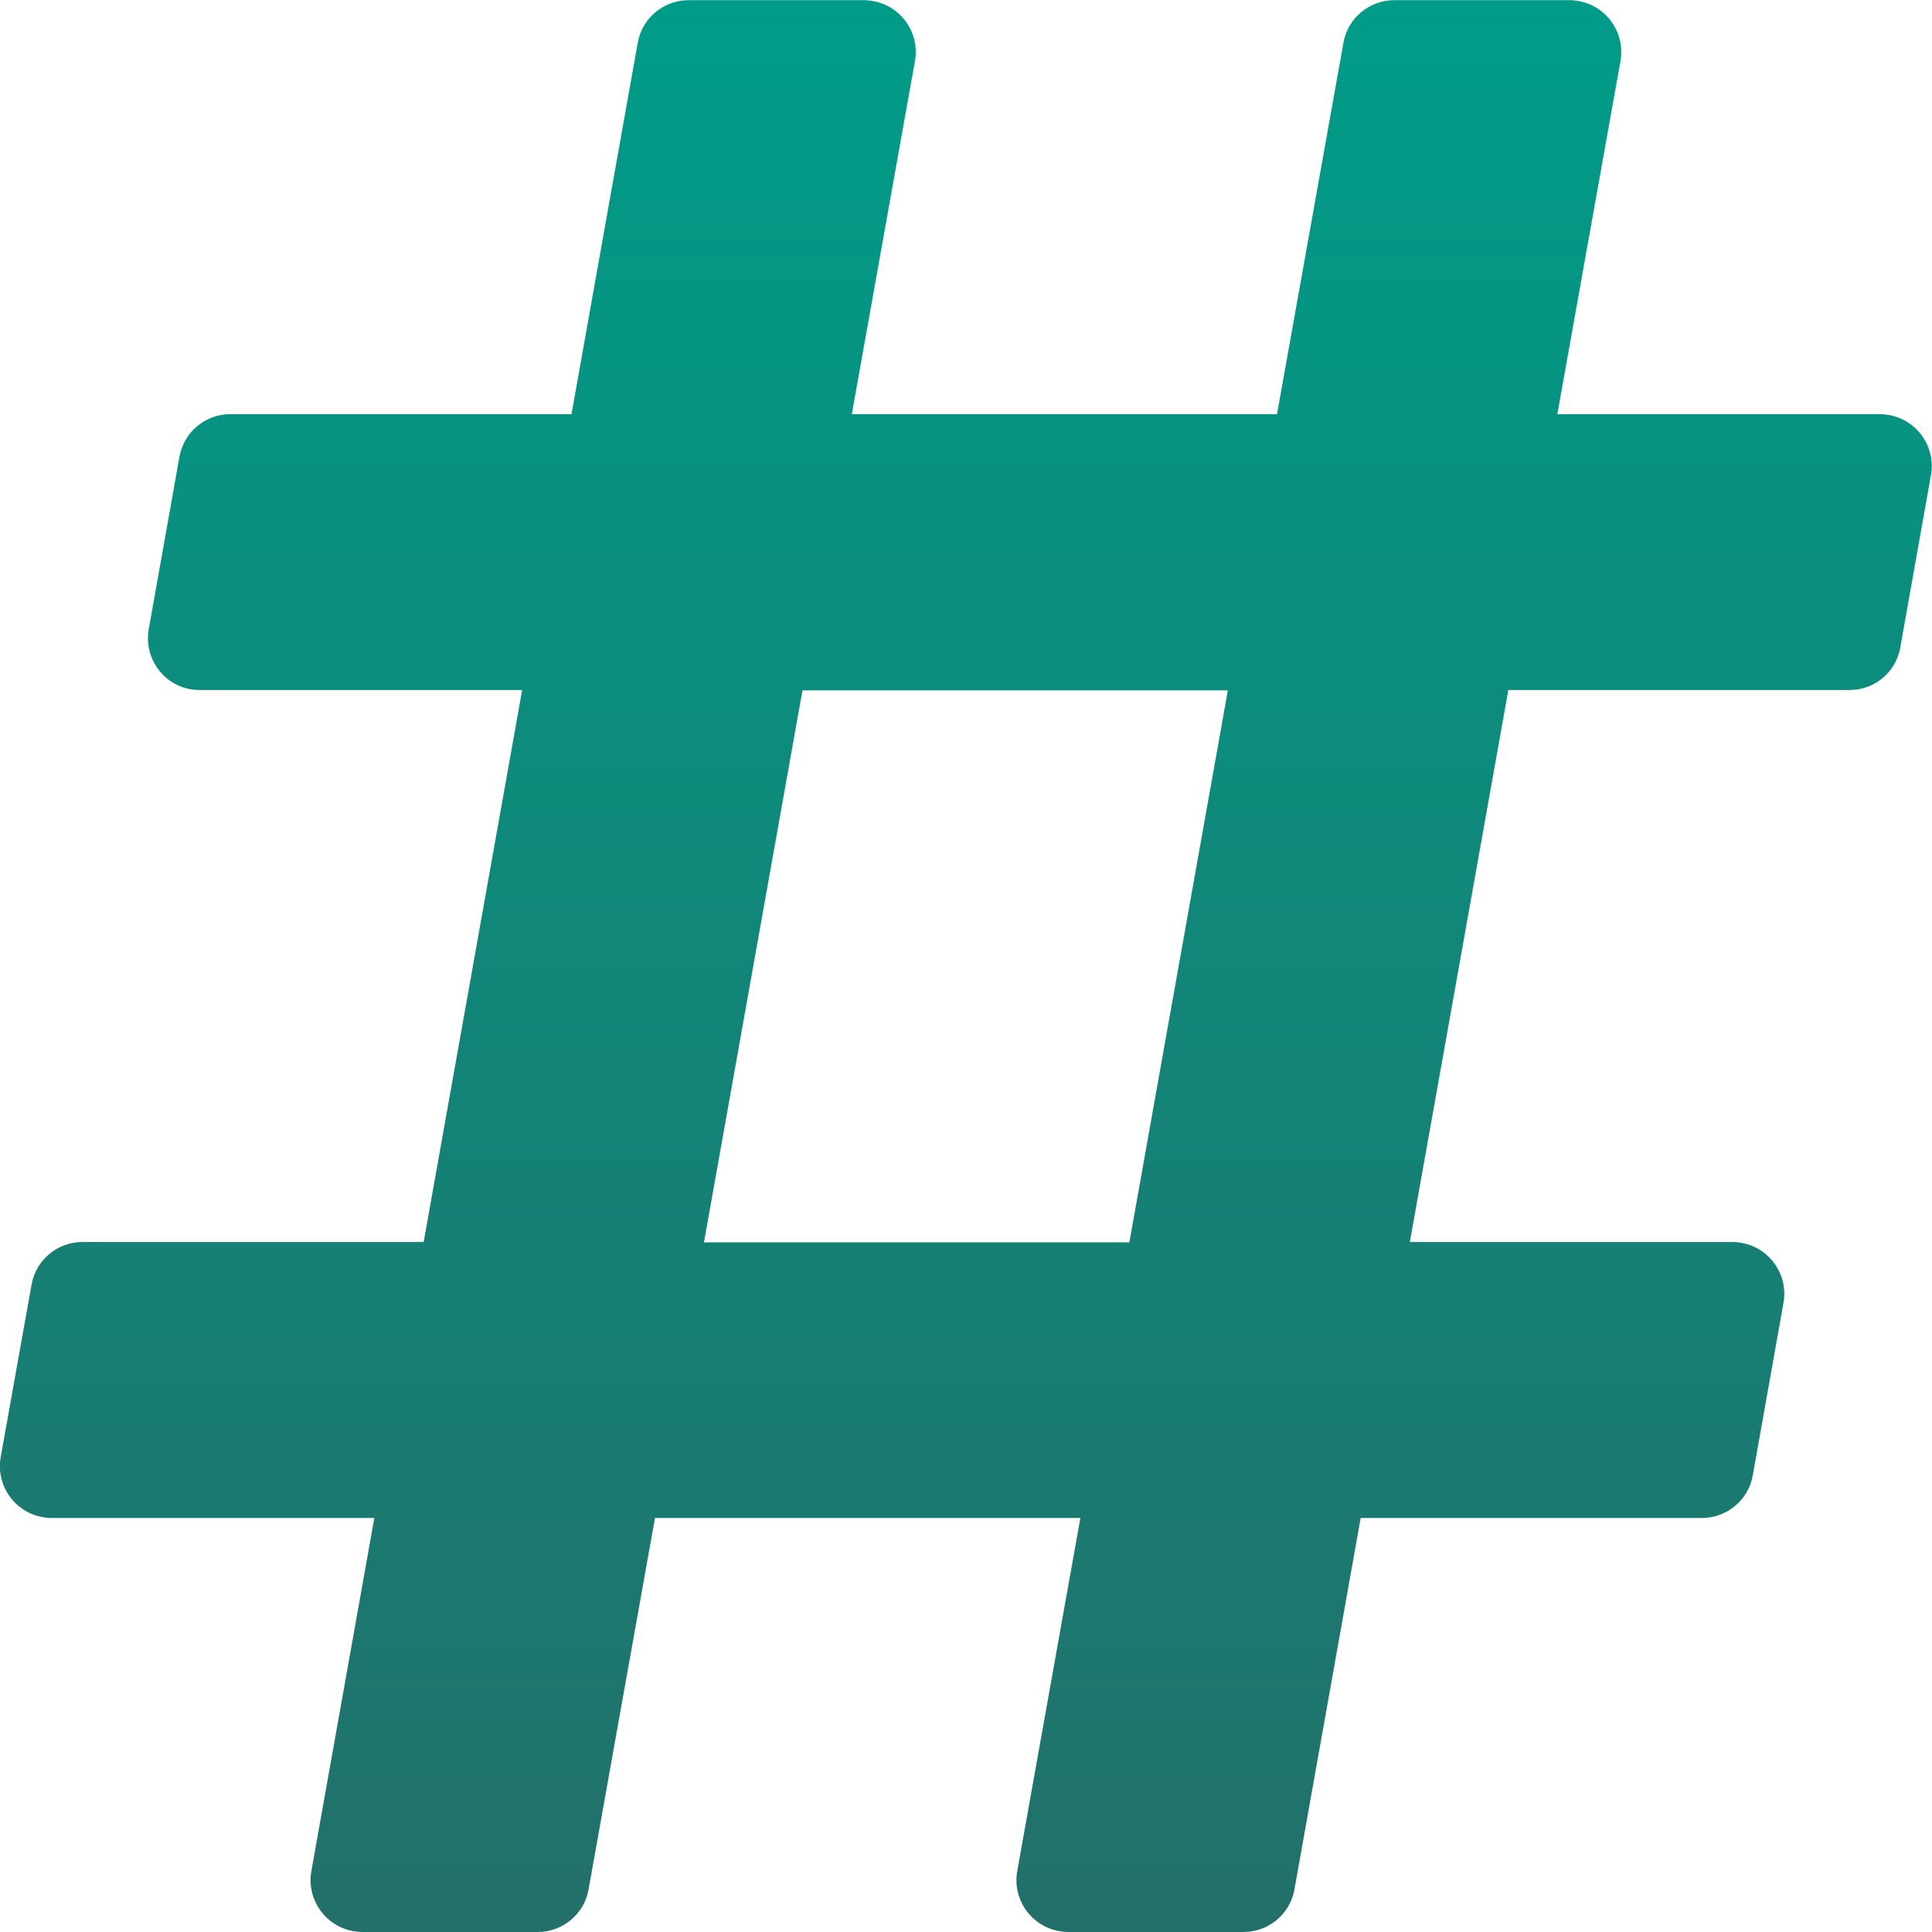
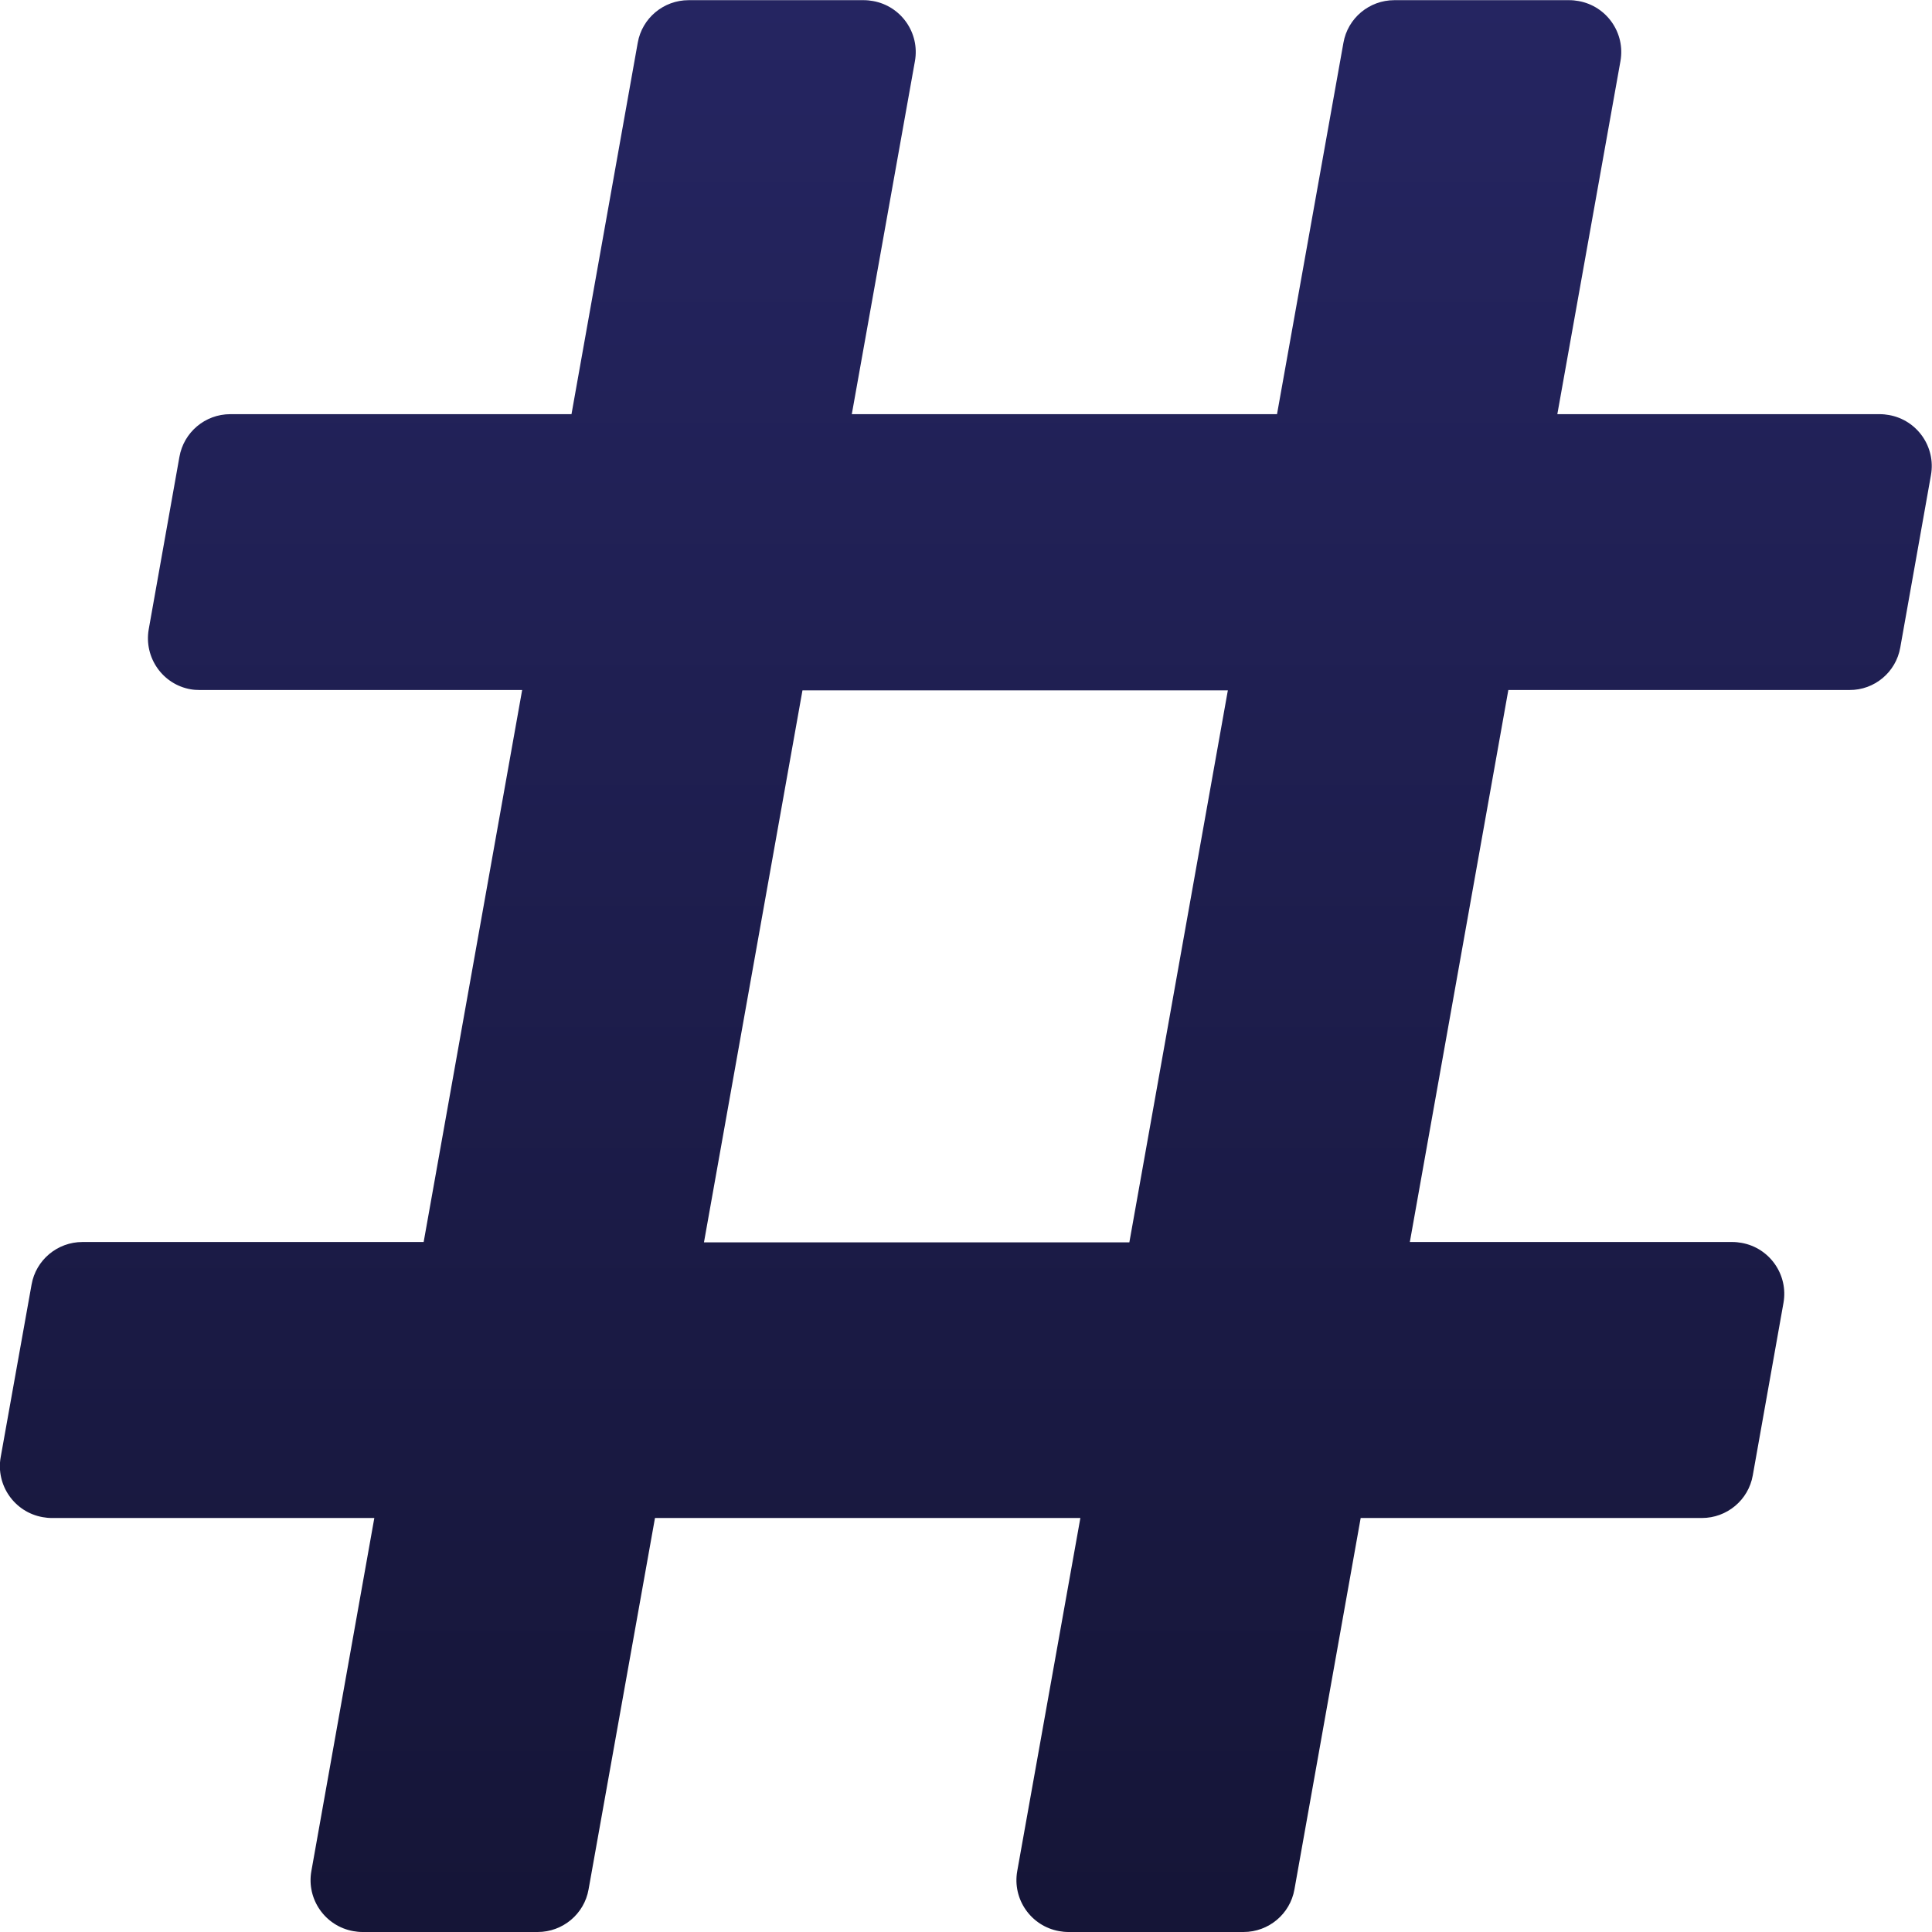
<svg xmlns="http://www.w3.org/2000/svg" version="1.1" id="Layer_1" x="0px" y="0px" viewBox="0 0 112 112" style="enable-background:new 0 0 112 112;" xml:space="preserve">
  <style type="text/css">
	.st0{fill:url(#Icon_awesome-hashtag_1_);}
</style>
  <linearGradient id="Icon_awesome-hashtag_1_" gradientUnits="userSpaceOnUse" x1="55.992" y1="0.015" x2="55.992" y2="112.016">
-     <stop offset="0" style="stop-color:#009C88" />
-     <stop offset="1" style="stop-color:#227069" />
+     <stop offset="0" style="stop-color:#252561" />
+     <stop offset="1" style="stop-color:#151537" />
  </linearGradient>
  <path id="Icon_awesome-hashtag" class="st0" d="M110.16,37.54l1.78-10c0.29-1.63-0.8-3.19-2.43-3.48c-0.17-0.03-0.35-0.05-0.53-0.05  h-18.7l3.66-20.47c0.29-1.63-0.8-3.19-2.43-3.48c-0.17-0.03-0.35-0.05-0.53-0.05H80.83c-1.45,0-2.7,1.04-2.95,2.47l-3.85,21.53  H49.38l3.66-20.47c0.29-1.63-0.8-3.19-2.43-3.48c-0.17-0.03-0.35-0.05-0.53-0.05H39.92c-1.45,0-2.7,1.04-2.95,2.47l-3.84,21.53  H13.35c-1.46,0-2.7,1.05-2.95,2.48l-1.78,10c-0.28,1.63,0.81,3.19,2.44,3.47c0.17,0.03,0.34,0.04,0.51,0.04h18.7l-5.71,32H4.78  c-1.45,0-2.7,1.04-2.95,2.47l-1.79,10c-0.29,1.63,0.8,3.19,2.43,3.48c0.17,0.03,0.35,0.05,0.53,0.05h18.7l-3.65,20.47  c-0.29,1.63,0.8,3.19,2.43,3.48c0.17,0.03,0.35,0.05,0.53,0.05h10.16c1.45,0,2.7-1.04,2.95-2.47l3.85-21.53h24.66l-3.66,20.47  c-0.29,1.63,0.8,3.19,2.43,3.48c0.17,0.03,0.35,0.05,0.53,0.05h10.16c1.45,0,2.7-1.04,2.95-2.47l3.84-21.53h19.78  c1.45,0,2.7-1.04,2.95-2.47l1.78-10c0.29-1.63-0.8-3.19-2.43-3.48c-0.17-0.03-0.35-0.05-0.53-0.05h-18.7l5.71-32h19.78  C108.66,40.01,109.91,38.97,110.16,37.54L110.16,37.54z M65.47,72.02H40.81l5.71-32h24.66L65.47,72.02z" />
</svg>
